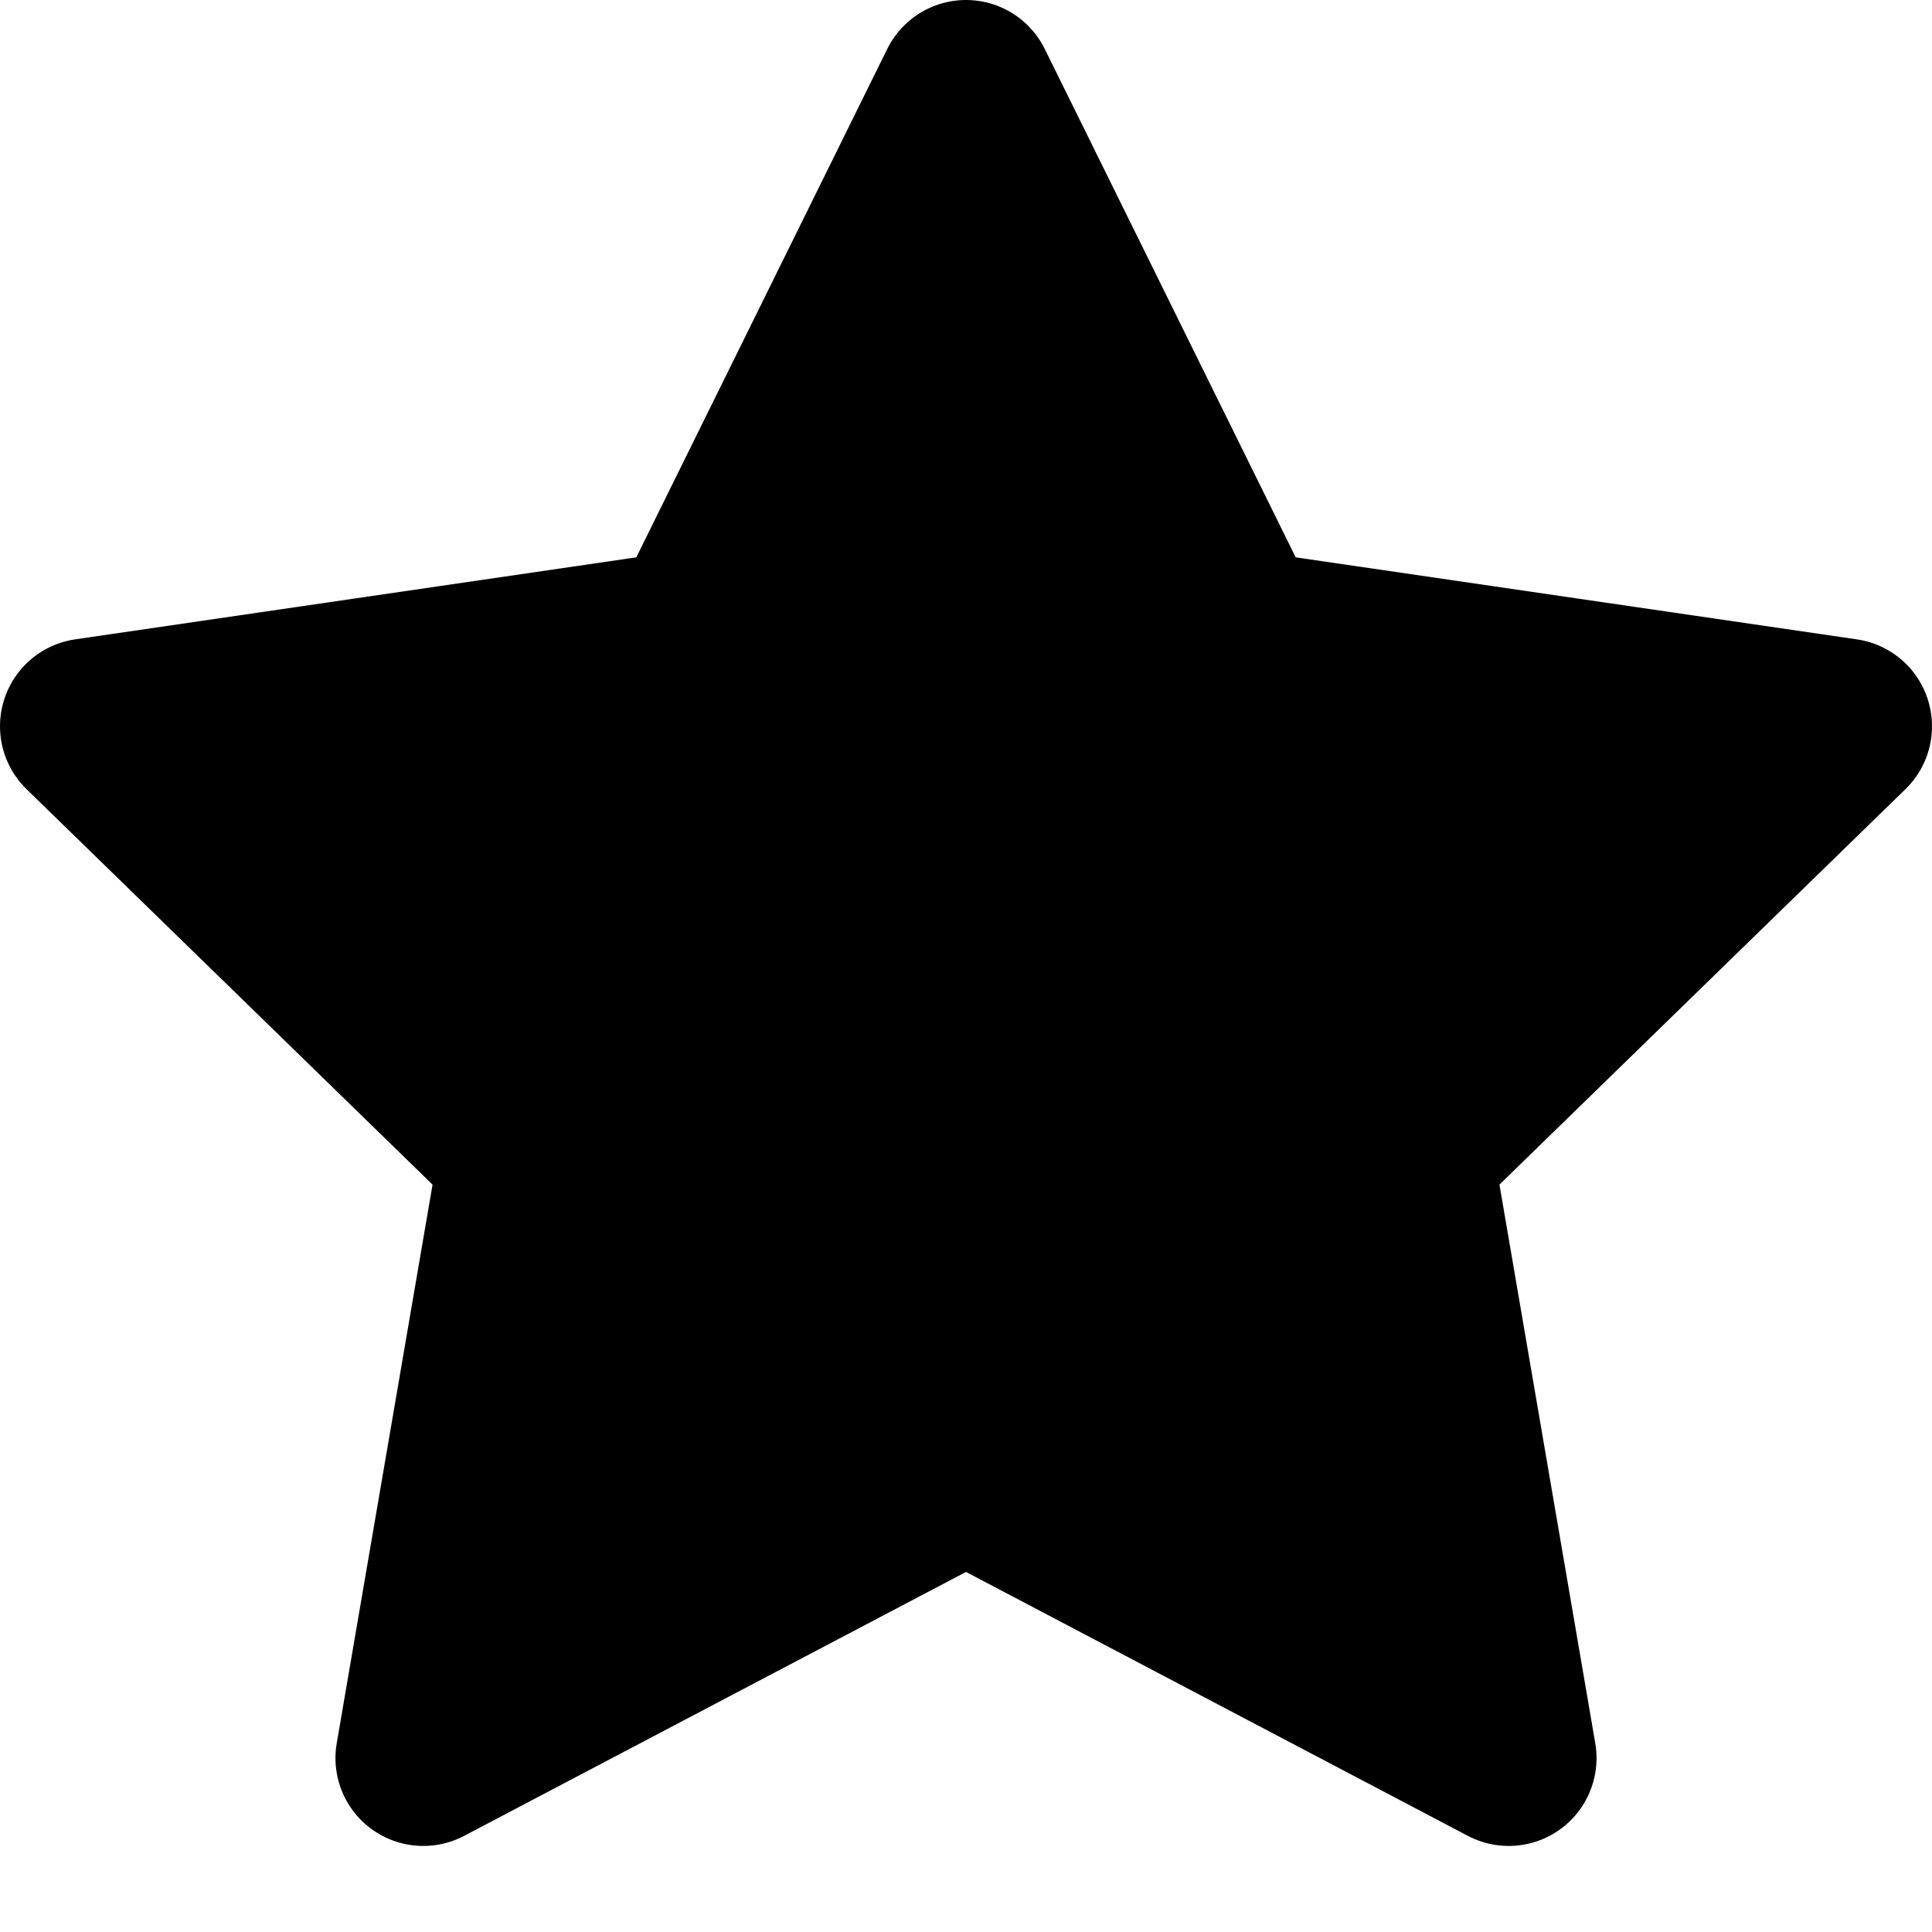
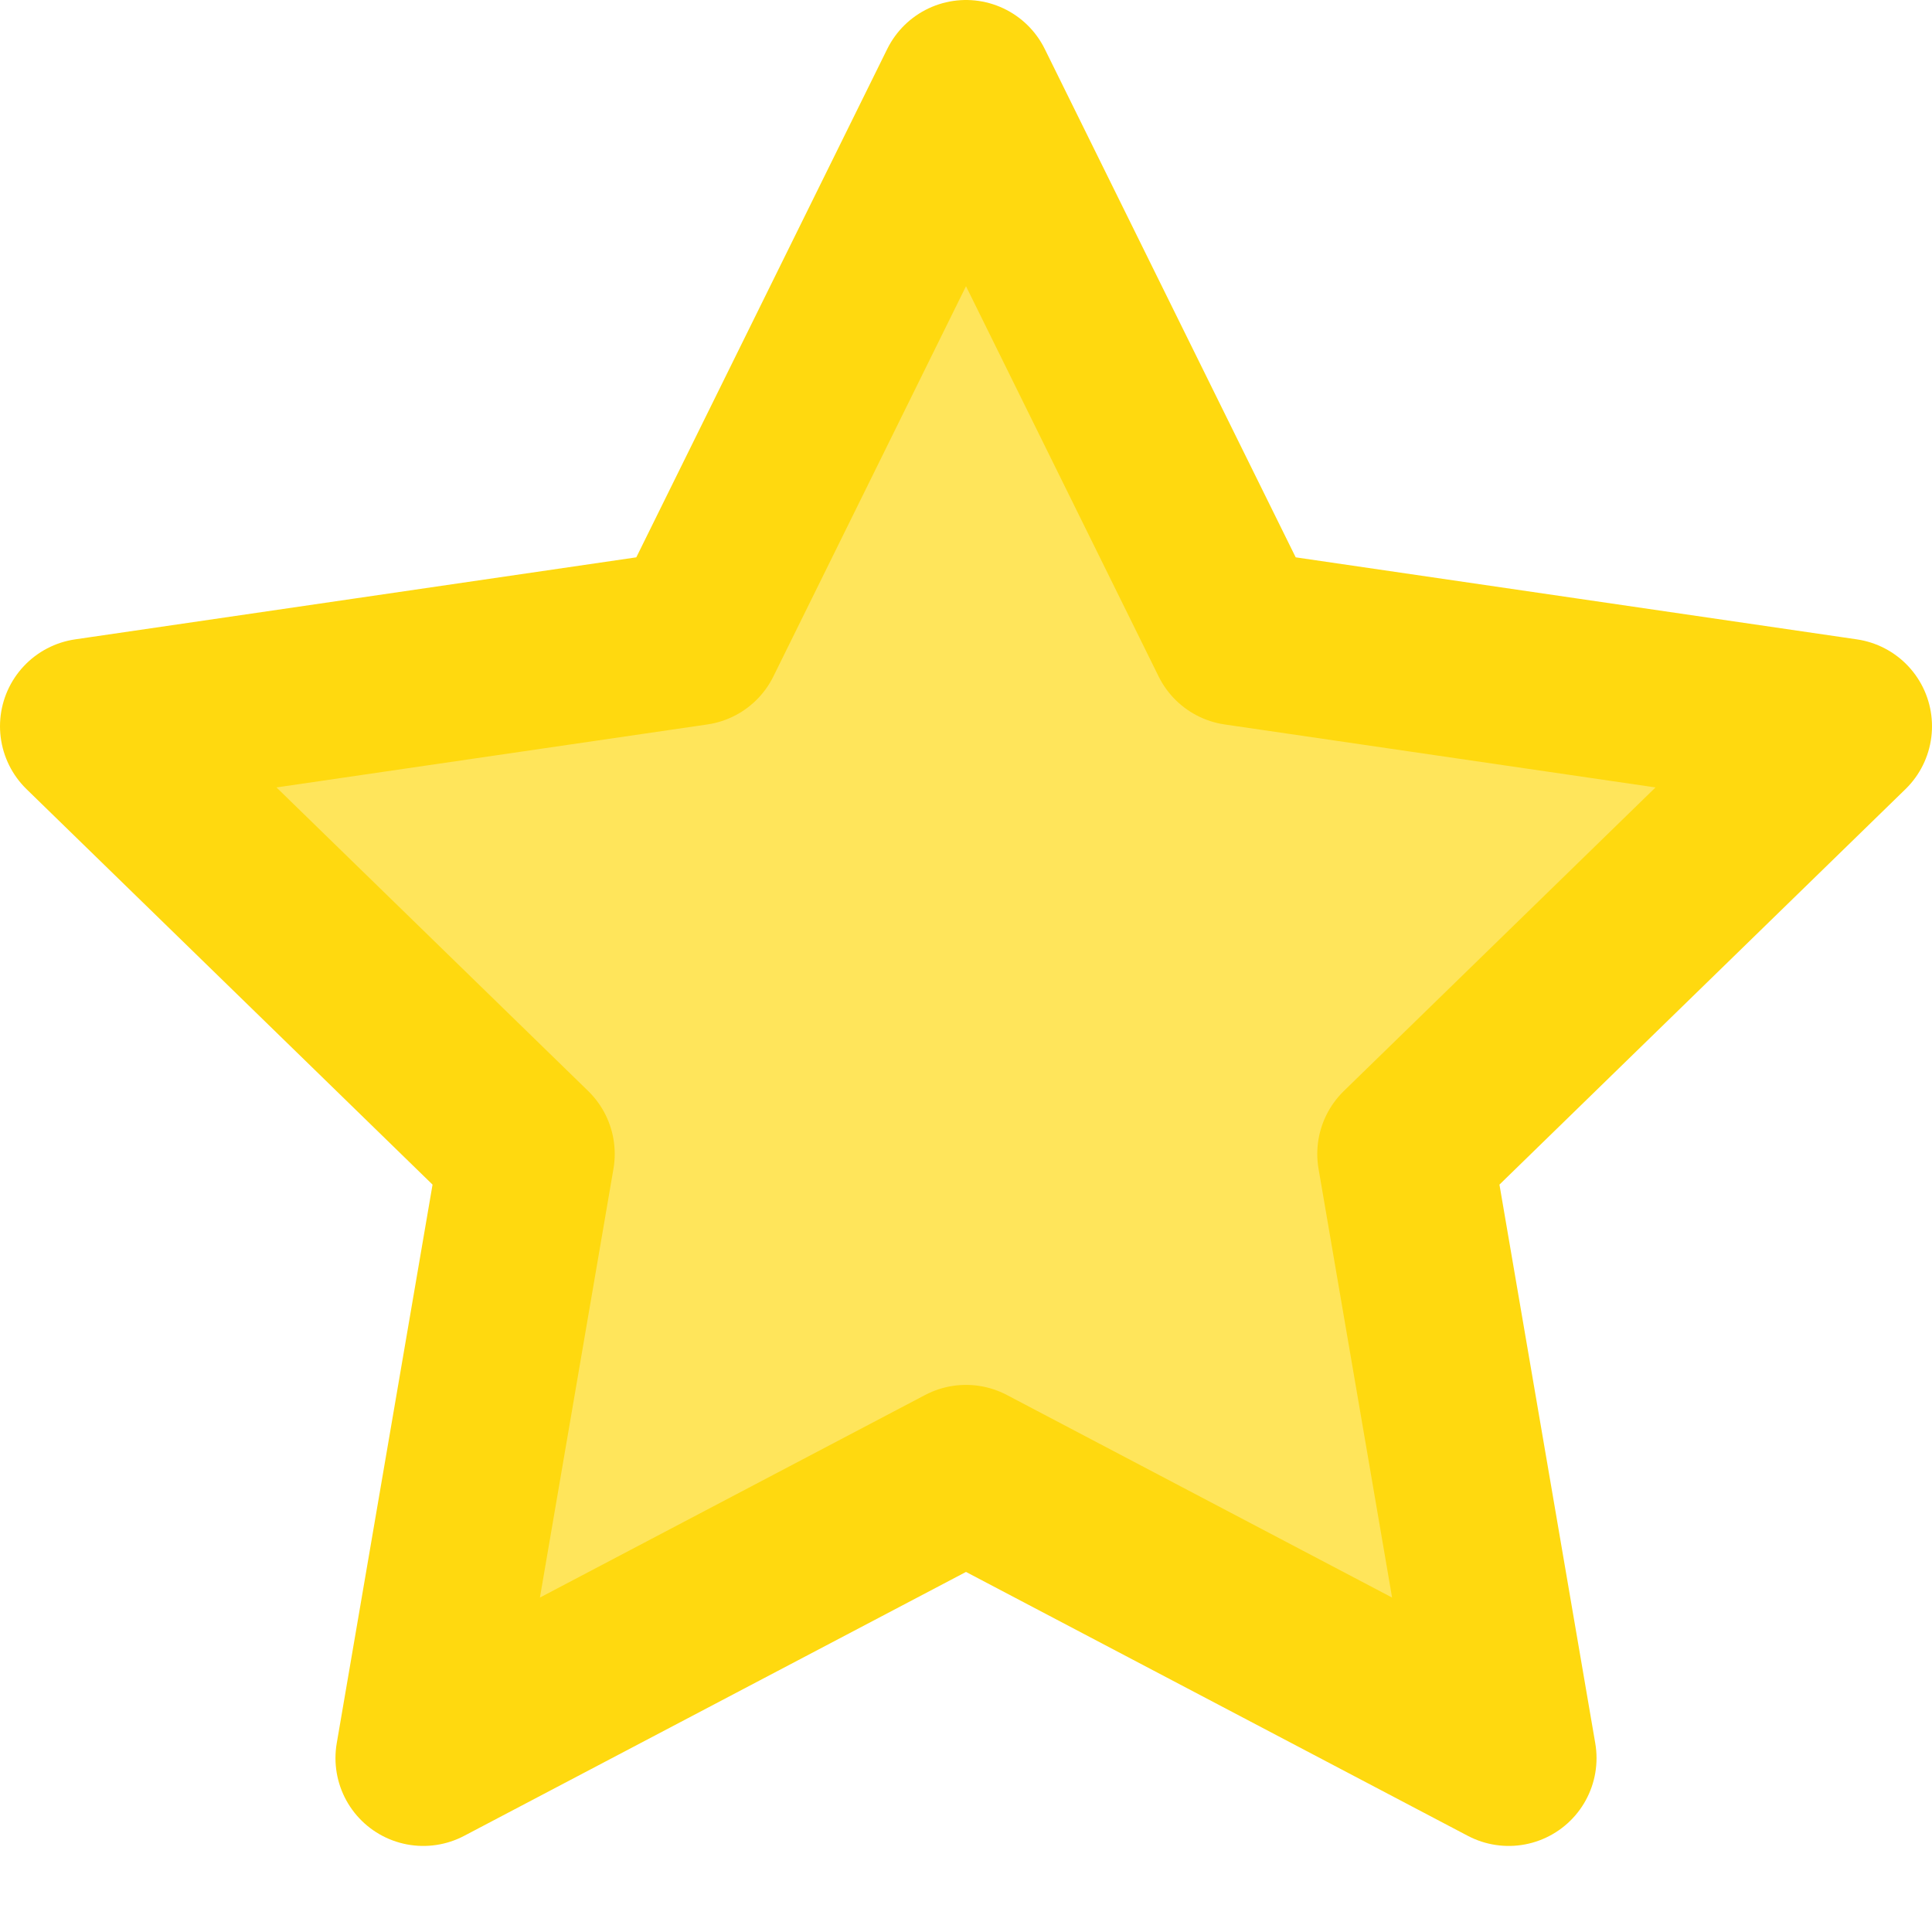
<svg xmlns="http://www.w3.org/2000/svg" width="22" height="22" viewBox="0 0 22 22" fill="none">
-   <path d="M11 1L14.09 7.26L21 8.27L16 13.14L17.18 20.02L11 16.77L4.82 20.02L6 13.14L1 8.27L7.91 7.26L11 1Z" fill="black" stroke="black" stroke-width="2" stroke-linecap="round" stroke-linejoin="round" />
+   <path d="M11 1L14.09 7.26L21 8.27L16 13.14L17.18 20.02L11 16.77L4.82 20.02L6 13.14L1 8.27L7.91 7.26L11 1Z" fill="#FFE55B" stroke="#FFD90F" stroke-width="2" stroke-linecap="round" stroke-linejoin="round" />
</svg>
